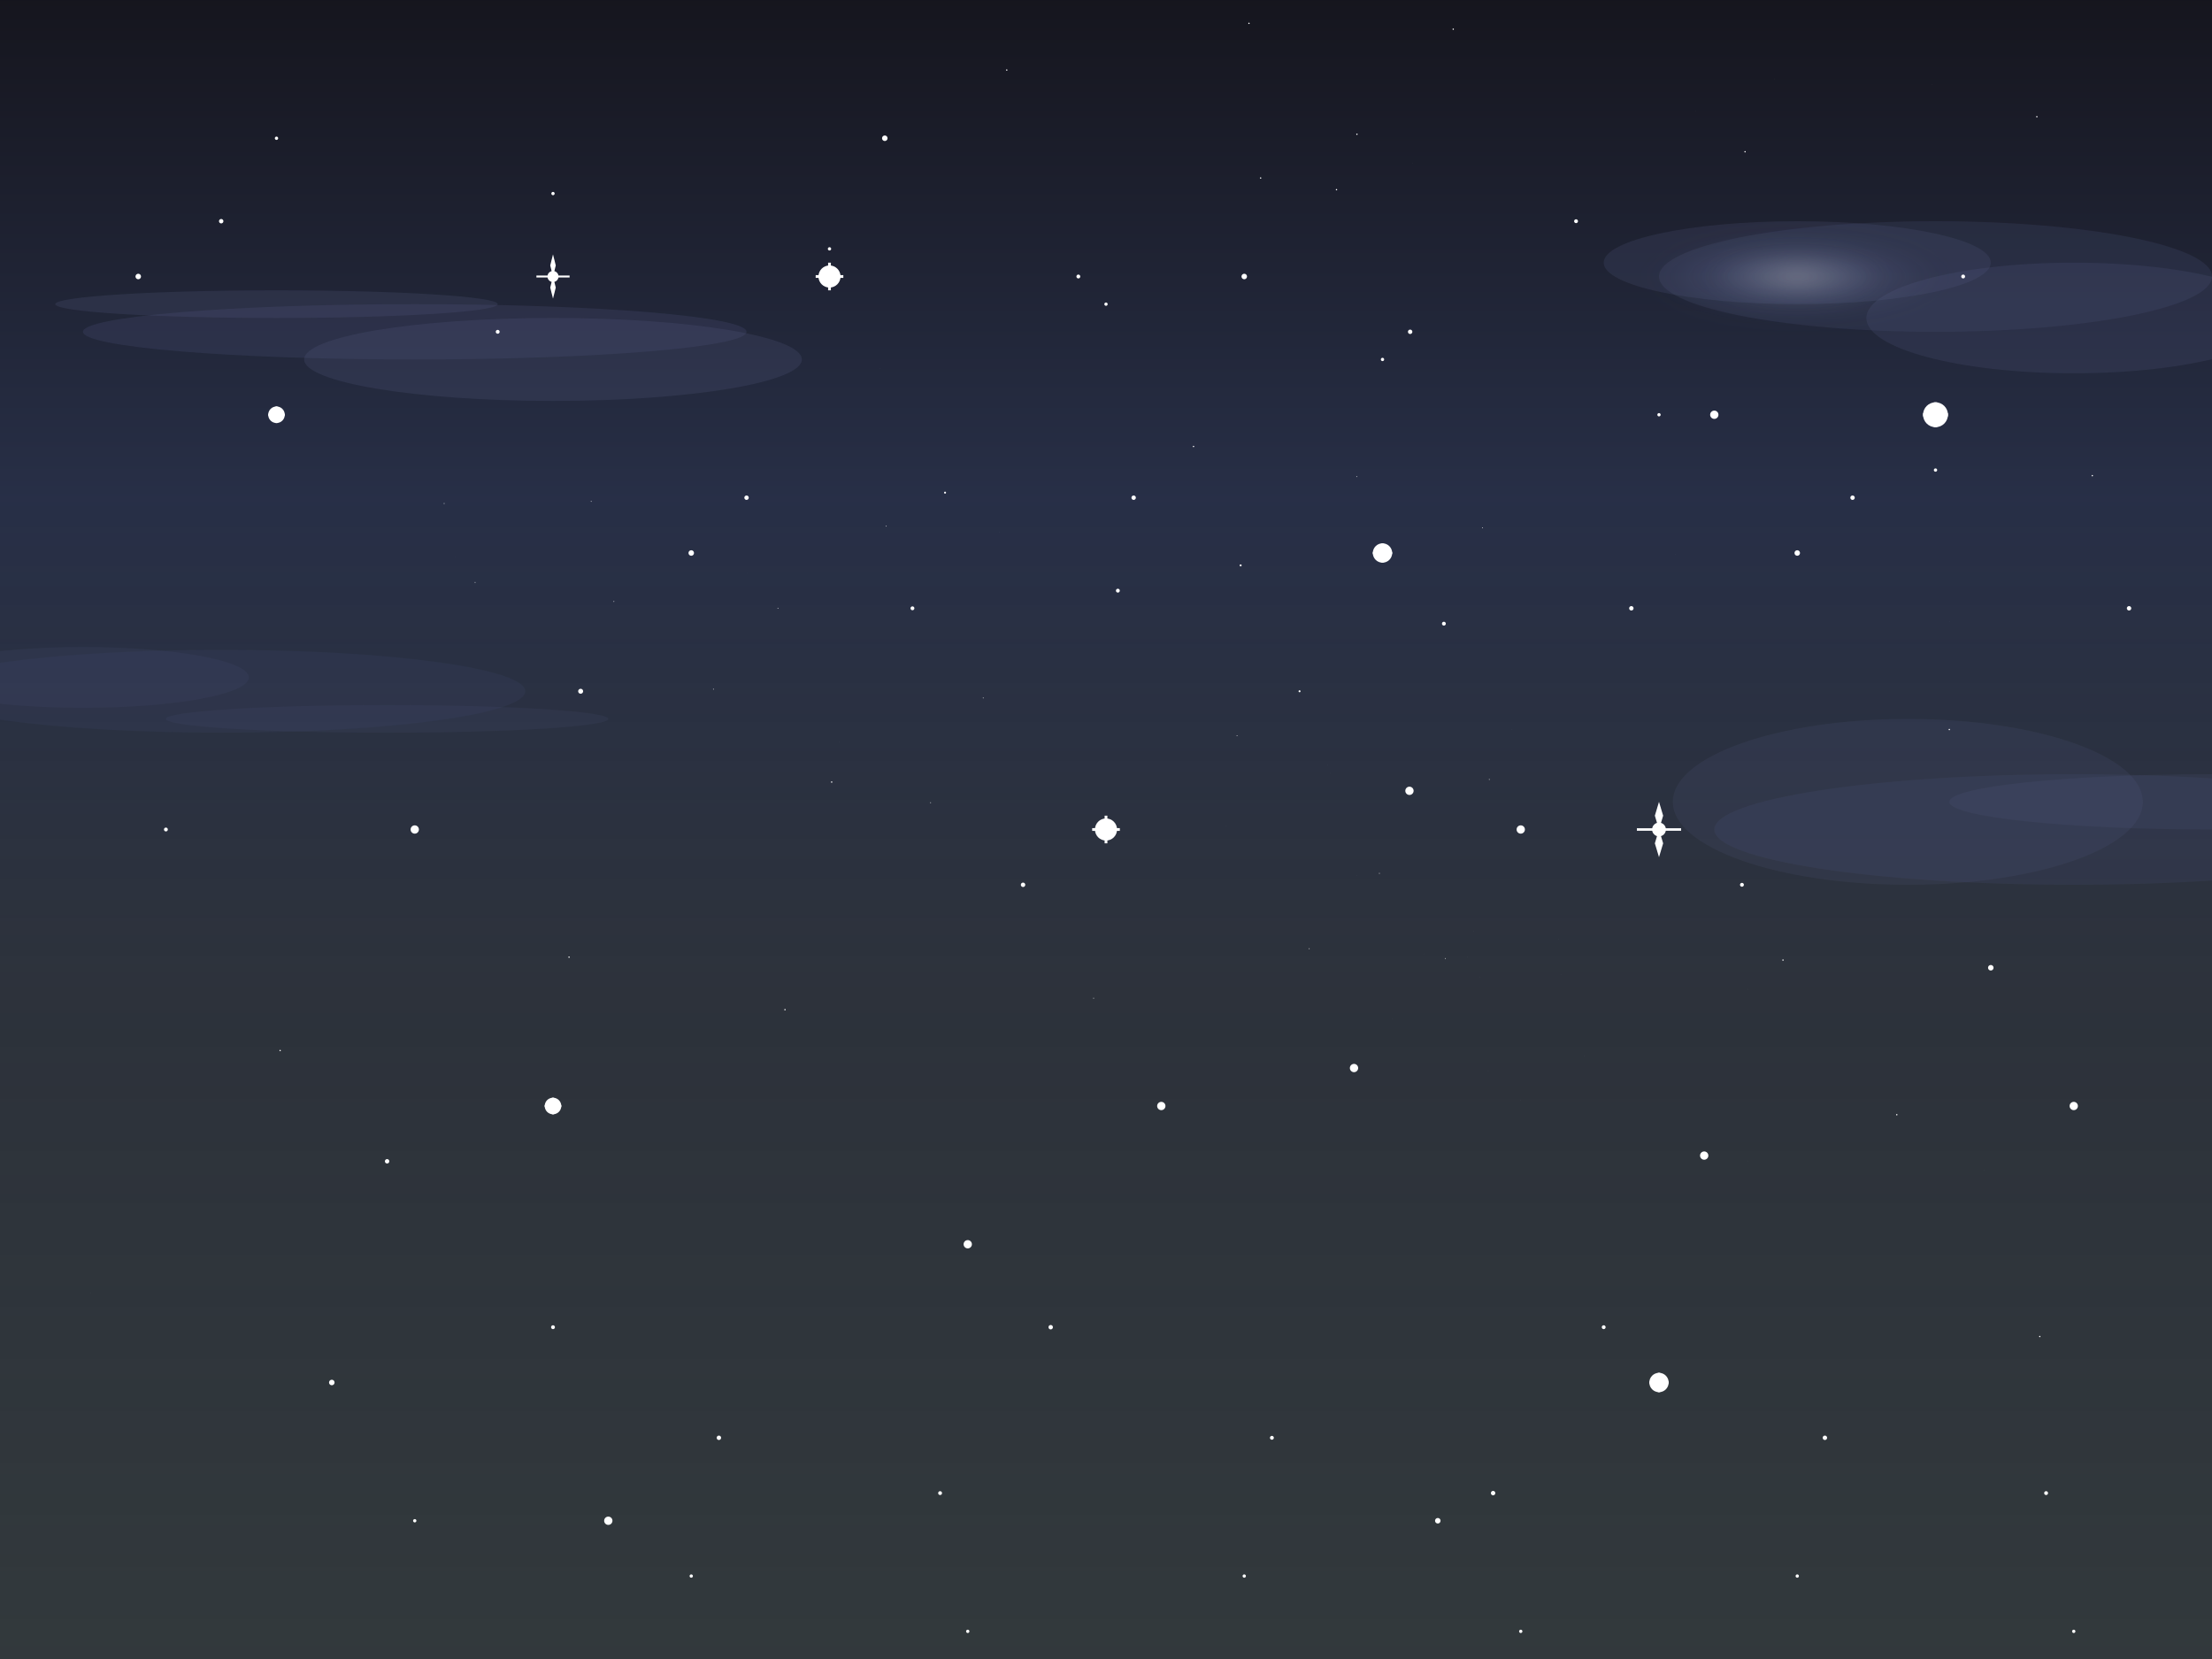
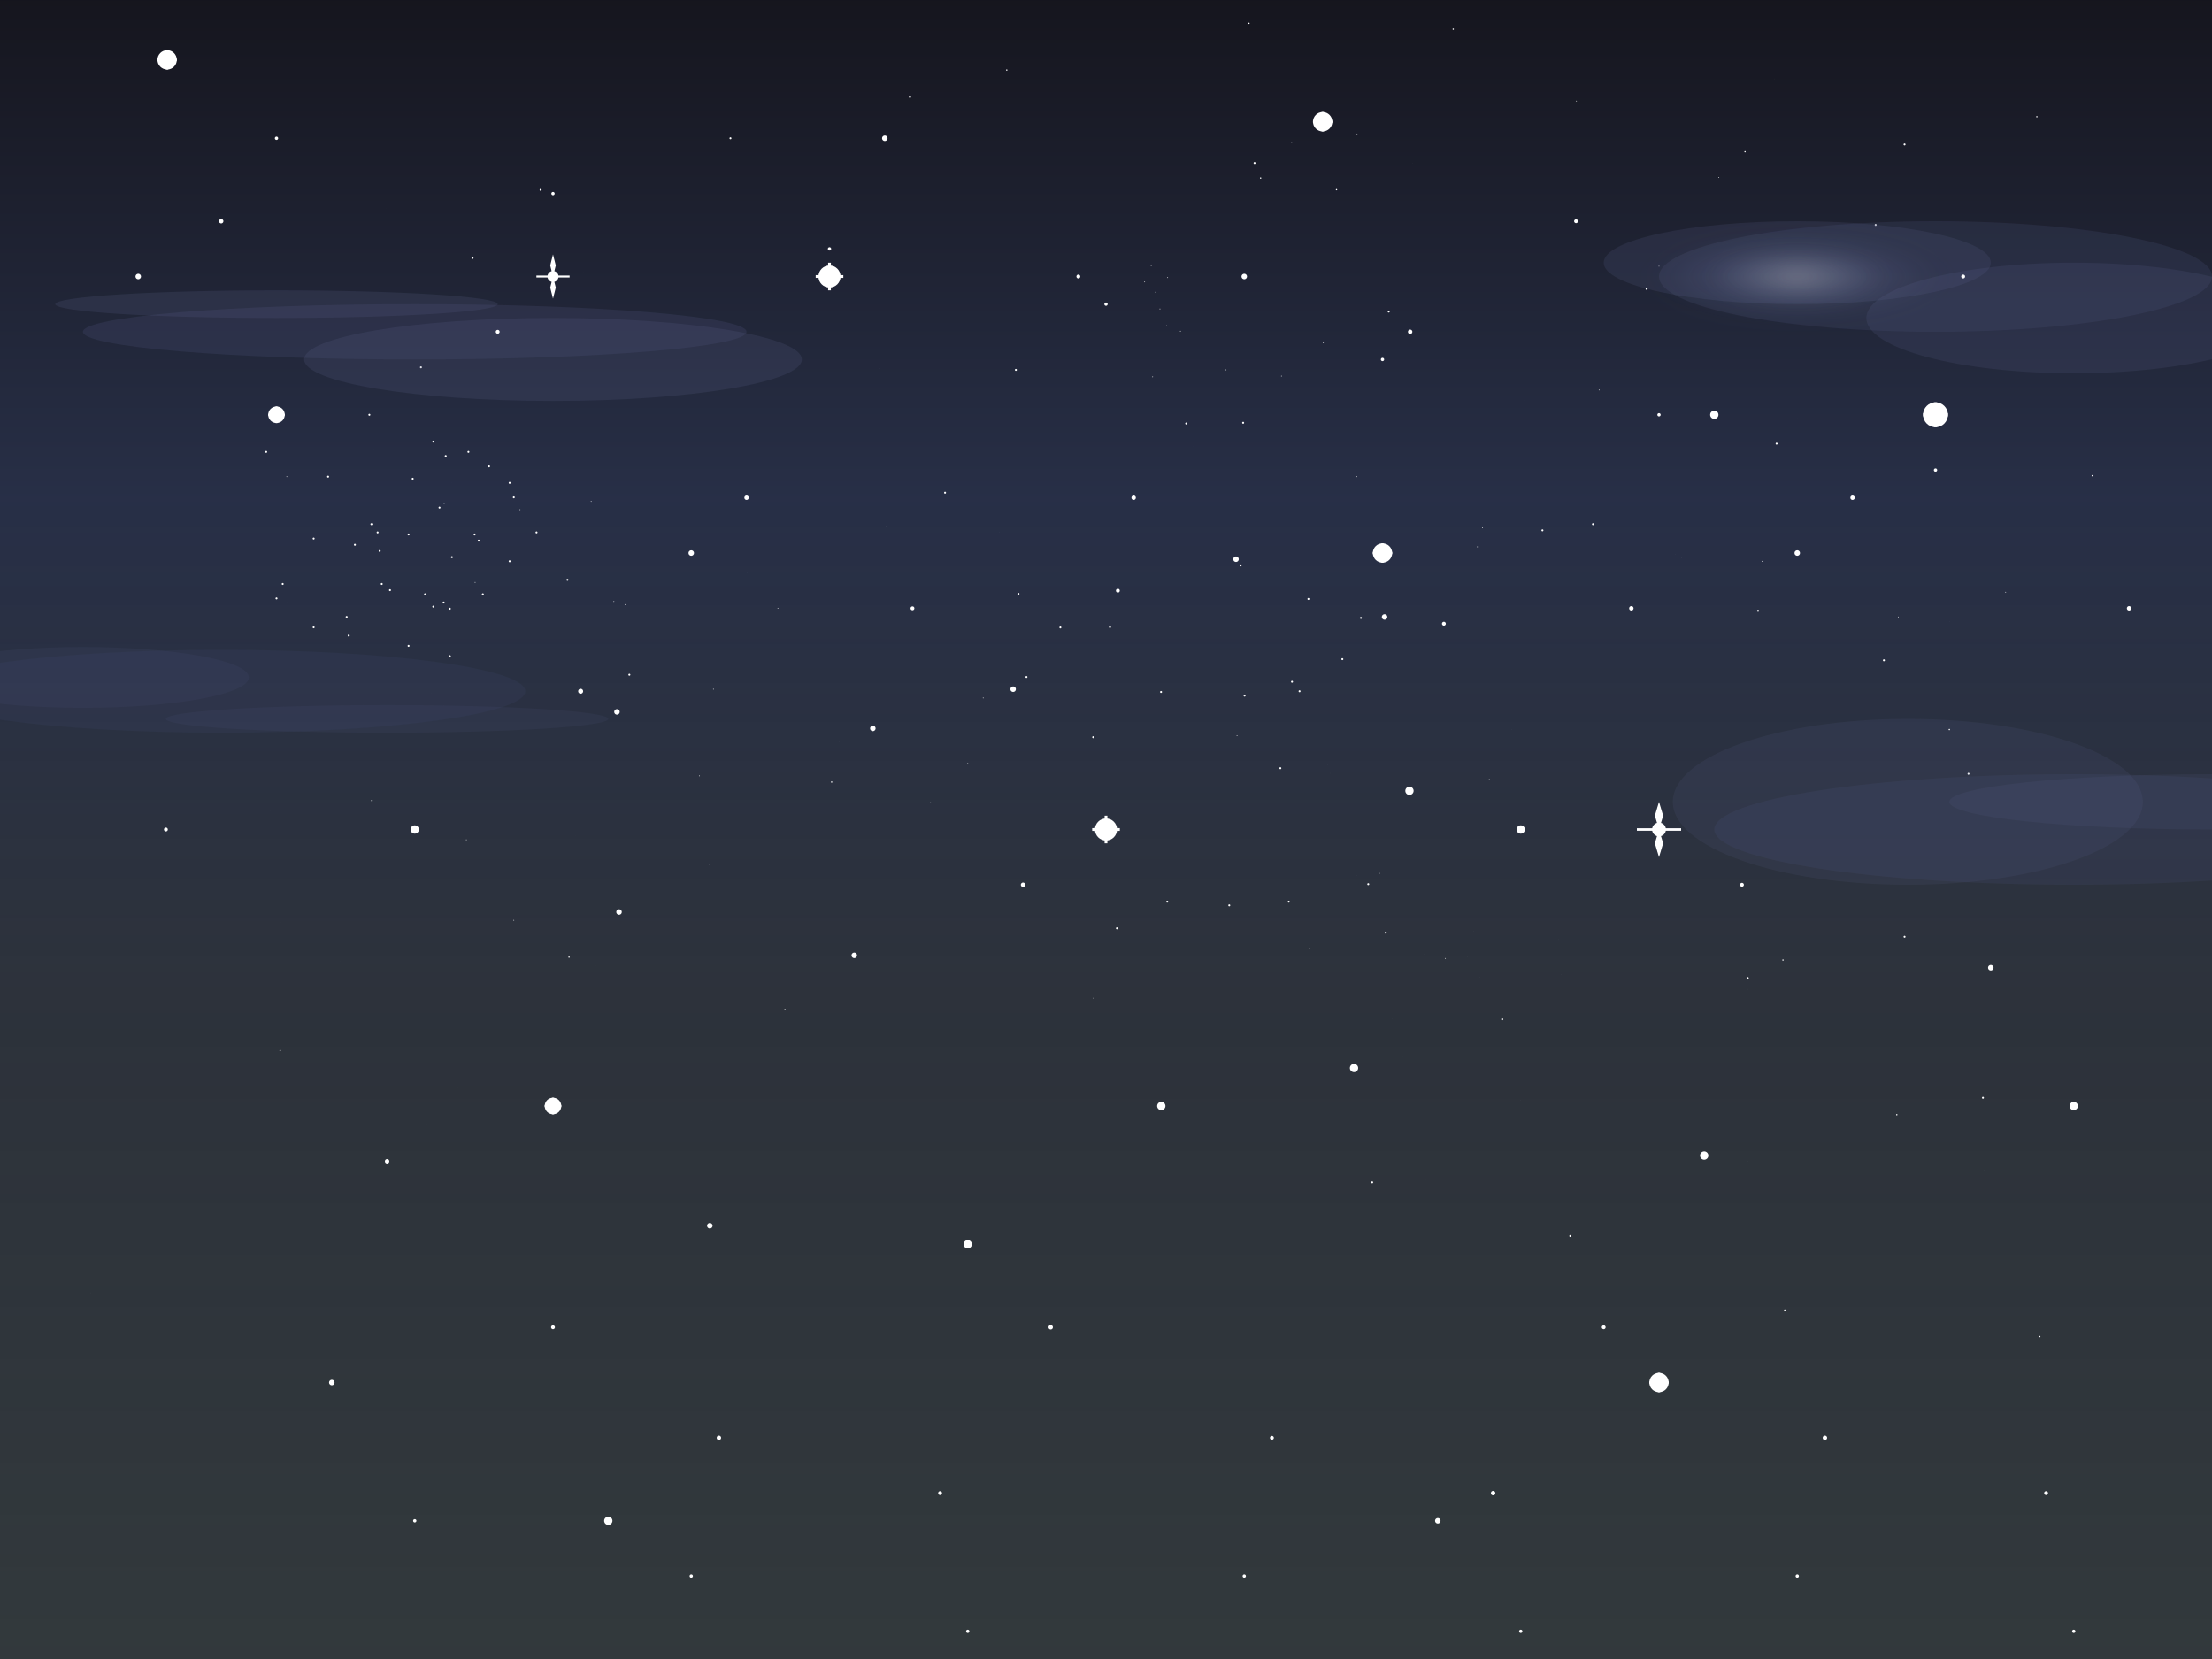
<svg xmlns="http://www.w3.org/2000/svg" width="800" height="600" viewBox="0 0 800 600" version="1.1" id="svg4318">
  <defs id="defs4061">
    <linearGradient id="eveningSkyGradient" x1="0%" y1="0%" x2="0%" y2="100%">
      <stop offset="0%" style="stop-color:#0a0a13;stop-opacity:0.95" id="stop4052" />
      <stop offset="30%" style="stop-color:#1d253e;stop-opacity:0.95" id="stop4054" />
      <stop offset="60%" style="stop-color:#171d27;stop-opacity:0.9" id="stop4056" />
      <stop offset="100%" style="stop-color:#10181c;stop-opacity:0.85" id="stop4058" />
    </linearGradient>
  </defs>
  <rect width="800" height="600" fill="url(#eveningSkyGradient)" id="rect4063" />
  <circle cx="538.619" cy="281.903" r="0.147" fill="#ffffff" id="circle4205-9-7" style="stroke-width:0.21" />
  <circle cx="473.507" cy="343.097" r="0.147" fill="#ffffff" id="circle4205-9-0" style="stroke-width:0.21" />
  <circle cx="395.522" cy="361.007" r="0.147" fill="#ffffff" id="circle4205-9-9" style="stroke-width:0.21" />
  <circle cx="522.761" cy="346.642" r="0.147" fill="#ffffff" id="circle4205-9-3" style="stroke-width:0.21" />
  <circle cx="498.881" cy="315.858" r="0.147" fill="#ffffff" id="circle4205-9-6" style="stroke-width:0.21" />
  <circle cx="447.388" cy="266.045" r="0.147" fill="#ffffff" id="circle4205-9-06" style="stroke-width:0.21" />
  <circle cx="336.567" cy="290.299" r="0.147" fill="#ffffff" id="circle4205-9-26" style="stroke-width:0.21" />
  <circle cx="258.022" cy="249.254" r="0.147" fill="#ffffff" id="circle4205-9-18" style="stroke-width:0.21" />
  <circle cx="160.634" cy="182.09" r="0.147" fill="#ffffff" id="circle4205-9-79" style="stroke-width:0.21" />
  <circle cx="171.828" cy="210.634" r="0.147" fill="#ffffff" id="circle4205-9-20" style="stroke-width:0.21" />
  <circle cx="213.806" cy="181.343" r="0.147" fill="#ffffff" id="circle4205-9-23" style="stroke-width:0.21" />
  <circle cx="222.015" cy="217.537" r="0.147" fill="#ffffff" id="circle4205-9-75" style="stroke-width:0.21" />
  <circle cx="281.343" cy="219.963" r="0.147" fill="#ffffff" id="circle4205-9-92" style="stroke-width:0.21" />
  <circle cx="320.522" cy="190.299" r="0.147" fill="#ffffff" id="circle4205-9-28" style="stroke-width:0.21" />
  <circle cx="303.545" cy="268.284" r="0.031" fill="#ffffff" id="circle4205-9-97" style="stroke-width:0.044" />
  <circle cx="270.336" cy="207.276" r="0.031" fill="#ffffff" id="circle4205-9-97-3" style="stroke-width:0.044" />
  <circle cx="361.381" cy="192.351" r="0.031" fill="#ffffff" id="circle4205-9-97-6" style="stroke-width:0.044" />
  <circle cx="318.284" cy="133.209" r="0.031" fill="#ffffff" id="circle4205-9-97-1" style="stroke-width:0.044" />
  <circle cx="32.717" cy="467.535" r="0.031" fill="#ffffff" id="circle4205-9-97-2" style="stroke-width:0.044" />
  <circle cx="154.086" cy="107.649" r="0.031" fill="#ffffff" id="circle4205-9-97-2-9" style="stroke-width:0.044" />
  <circle cx="164.64" cy="201.578" r="0.031" fill="#ffffff" id="circle4205-9-97-2-3" style="stroke-width:0.044" />
  <circle cx="641.673" cy="28.495" r="0.031" fill="#ffffff" id="circle4205-9-97-2-1" style="stroke-width:0.044" />
  <circle cx="538.245" cy="387.326" r="0.031" fill="#ffffff" id="circle4205-9-97-2-94" style="stroke-width:0.044" />
  <circle cx="632.175" cy="420.043" r="0.031" fill="#ffffff" id="circle4205-9-97-2-7" style="stroke-width:0.044" />
  <circle cx="717.661" cy="423.209" r="0.031" fill="#ffffff" id="circle4205-9-97-2-8" style="stroke-width:0.044" />
  <circle cx="535.079" cy="353.553" r="0.031" fill="#ffffff" id="circle4205-9-97-2-4" style="stroke-width:0.044" />
  <circle cx="480.199" cy="276.51" r="0.031" fill="#ffffff" id="circle4205-9-97-2-5" style="stroke-width:0.044" />
  <circle cx="564.63" cy="352.498" r="0.031" fill="#ffffff" id="circle4205-9-97-2-0" style="stroke-width:0.044" />
  <circle cx="704.996" cy="224.797" r="0.031" fill="#ffffff" id="circle4205-9-97-2-36" style="stroke-width:0.044" />
  <circle cx="698.664" cy="30.606" r="0.031" fill="#ffffff" id="circle4205-9-97-2-10" style="stroke-width:0.044" />
  <circle cx="613.178" cy="40.105" r="0.031" fill="#ffffff" id="circle4205-9-97-2-6" style="stroke-width:0.044" />
  <circle cx="510.805" cy="59.101" r="0.031" fill="#ffffff" id="circle4205-9-97-2-32" style="stroke-width:0.044" />
  <circle cx="605.79" cy="200.523" r="0.031" fill="#ffffff" id="circle4205-9-97-2-06" style="stroke-width:0.044" />
  <circle cx="530.858" cy="346.166" r="0.031" fill="#ffffff" id="circle4205-9-97-2-15" style="stroke-width:0.044" />
  <circle cx="481.255" cy="279.677" r="0.031" fill="#ffffff" id="circle4205-9-97-2-54" style="stroke-width:0.044" />
  <circle cx="546.689" cy="263.846" r="0.031" fill="#ffffff" id="circle4205-9-97-2-76" style="stroke-width:0.044" />
  <circle cx="532.969" cy="336.667" r="0.031" fill="#ffffff" id="circle4205-9-97-2-56" style="stroke-width:0.044" />
  <circle cx="443.261" cy="298.673" r="0.031" fill="#ffffff" id="circle4205-9-97-2-93" style="stroke-width:0.044" />
  <circle cx="515.027" cy="345.11" r="0.031" fill="#ffffff" id="circle4205-9-97-2-74" style="stroke-width:0.044" />
  <circle cx="632.175" cy="357.775" r="0.031" fill="#ffffff" id="circle4205-9-97-2-52" style="stroke-width:0.044" />
  <circle cx="573.073" cy="382.049" r="0.031" fill="#ffffff" id="circle4205-9-97-2-547" style="stroke-width:0.044" />
  <circle cx="490.753" cy="316.615" r="0.031" fill="#ffffff" id="circle4205-9-97-2-44" style="stroke-width:0.044" />
  <circle cx="503.418" cy="368.329" r="0.031" fill="#ffffff" id="circle4205-9-97-2-30" style="stroke-width:0.044" />
  <circle cx="549.855" cy="397.879" r="0.031" fill="#ffffff" id="circle4205-9-97-2-78" style="stroke-width:0.044" />
  <circle cx="563.575" cy="339.833" r="0.031" fill="#ffffff" id="circle4205-9-97-2-68" style="stroke-width:0.044" />
  <circle cx="536.194" cy="190.858" r="0.147" fill="#ffffff" id="circle4205-9-2" style="stroke-width:0.21" />
  <circle cx="355.597" cy="252.425" r="0.147" fill="#ffffff" id="circle4205-9" style="stroke-width:0.21" />
  <circle cx="490.672" cy="172.388" r="0.147" fill="#ffffff" id="circle4205-9-1" style="stroke-width:0.21" />
+   <circle cx="416.876" cy="136.276" r="0.147" fill="#ffffff" id="circle4205-9-1-4" style="stroke-width:0.21" />
+   <circle cx="443.393" cy="133.77" r="0.147" fill="#ffffff" id="circle4205-9-1-8" style="stroke-width:0.21" />
+   <circle cx="463.445" cy="136.013" r="0.147" fill="#ffffff" id="circle4205-9-1-1" style="stroke-width:0.21" />
+   <circle cx="478.616" cy="124.008" r="0.147" fill="#ffffff" id="circle4205-9-1-0" style="stroke-width:0.21" />
+   <circle cx="416.349" cy="96.04" r="0.147" fill="#ffffff" id="circle4205-9-1-3" style="stroke-width:0.21" />
+   <circle cx="413.974" cy="101.976" r="0.147" fill="#ffffff" id="circle4205-9-1-04" style="stroke-width:0.21" />
+   <circle cx="417.932" cy="105.67" r="0.147" fill="#ffffff" id="circle4205-9-1-44" style="stroke-width:0.21" />
+   <circle cx="422.285" cy="100.393" r="0.147" fill="#ffffff" id="circle4205-9-1-47" style="stroke-width:0.21" />
+   <circle cx="419.515" cy="111.739" r="0.147" fill="#ffffff" id="circle4205-9-1-6" style="stroke-width:0.21" />
+   <circle cx="421.889" cy="117.807" r="0.147" fill="#ffffff" id="circle4205-9-1-31" style="stroke-width:0.21" />
+   <circle cx="426.903" cy="119.786" r="0.147" fill="#ffffff" id="circle4205-9-1-7" style="stroke-width:0.21" />
+   <circle cx="252.985" cy="280.597" r="0.147" fill="#ffffff" id="circle4205-9-1-5" style="stroke-width:0.21" />
+   <circle cx="168.657" cy="303.731" r="0.147" fill="#ffffff" id="circle4205-9-1-9" style="stroke-width:0.21" />
+   <circle cx="188.06" cy="184.328" r="0.147" fill="#ffffff" id="circle4205-9-1-62" style="stroke-width:0.21" />
+   <circle cx="256.716" cy="312.687" r="0.147" fill="#ffffff" id="circle4205-9-1-17" style="stroke-width:0.21" />
+   <circle cx="185.821" cy="332.836" r="0.147" fill="#ffffff" id="circle4205-9-1-85" style="stroke-width:0.21" />
+   <circle cx="134.328" cy="289.552" r="0.147" fill="#ffffff" id="circle4205-9-1-74" style="stroke-width:0.21" />
+   <circle cx="103.731" cy="172.388" r="0.147" fill="#ffffff" id="circle4205-9-1-18" style="stroke-width:0.21" />
+   <circle cx="226.119" cy="218.657" r="0.147" fill="#ffffff" id="circle4205-9-1-59" style="stroke-width:0.21" />
+   <circle cx="350" cy="276.119" r="0.147" fill="#ffffff" id="circle4205-9-1-75" style="stroke-width:0.21" />
+   <circle cx="529.104" cy="368.657" r="0.147" fill="#ffffff" id="circle4205-9-1-38" style="stroke-width:0.21" />
+   <circle cx="578.358" cy="141.045" r="0.147" fill="#ffffff" id="circle4205-9-1-83" style="stroke-width:0.21" />
+   <circle cx="637.313" cy="202.985" r="0.147" fill="#ffffff" id="circle4205-9-1-189" style="stroke-width:0.21" />
+   <circle cx="686.567" cy="223.134" r="0.147" fill="#ffffff" id="circle4205-9-1-64" style="stroke-width:0.21" />
+   <circle cx="725.373" cy="214.179" r="0.147" fill="#ffffff" id="circle4205-9-1-33" style="stroke-width:0.21" />
+   <circle cx="650" cy="151.493" r="0.147" fill="#ffffff" id="circle4205-9-1-386" style="stroke-width:0.21" />
+   <circle cx="608.209" cy="201.493" r="0.147" fill="#ffffff" id="circle4205-9-1-048" style="stroke-width:0.21" />
+   <circle cx="534.328" cy="197.761" r="0.147" fill="#ffffff" id="circle4205-9-1-88" style="stroke-width:0.21" />
+   <circle cx="551.493" cy="144.776" r="0.147" fill="#ffffff" id="circle4205-9-1-97" style="stroke-width:0.21" />
+   <circle cx="600" cy="96.269" r="0.147" fill="#ffffff" id="circle4205-9-1-76" style="stroke-width:0.21" />
+   <circle cx="621.642" cy="64.179" r="0.147" fill="#ffffff" id="circle4205-9-1-43" style="stroke-width:0.21" />
+   <circle cx="570.149" cy="36.567" r="0.147" fill="#ffffff" id="circle4205-9-1-03" style="stroke-width:0.21" />
+   <circle cx="467.164" cy="51.493" r="0.147" fill="#ffffff" id="circle4205-9-1-09" style="stroke-width:0.21" />
  <circle cx="341.791" cy="178.172" r="0.358" fill="#ffffff" id="circle4205-2" style="stroke-width:0.512" />
+   <circle cx="717.164" cy="397.015" r="0.358" fill="#ffffff" id="circle4205-2-4" style="stroke-width:0.512" />
+   <circle cx="557.836" cy="191.791" r="0.358" fill="#ffffff" id="circle4205-2-7" style="stroke-width:0.512" />
+   <circle cx="645.522" cy="473.881" r="0.358" fill="#ffffff" id="circle4205-2-75" style="stroke-width:0.512" />
+   <circle cx="567.91" cy="447.015" r="0.358" fill="#ffffff" id="circle4205-2-48" style="stroke-width:0.512" />
+   <circle cx="496.269" cy="427.612" r="0.358" fill="#ffffff" id="circle4205-2-1" style="stroke-width:0.512" />
+   <circle cx="543.284" cy="368.657" r="0.358" fill="#ffffff" id="circle4205-2-2" style="stroke-width:0.512" />
+   <circle cx="632.09" cy="353.731" r="0.358" fill="#ffffff" id="circle4205-2-8" style="stroke-width:0.512" />
+   <circle cx="688.806" cy="338.806" r="0.358" fill="#ffffff" id="circle4205-2-9" style="stroke-width:0.512" />
+   <circle cx="711.94" cy="279.851" r="0.358" fill="#ffffff" id="circle4205-2-3" style="stroke-width:0.512" />
+   <circle cx="681.343" cy="238.806" r="0.358" fill="#ffffff" id="circle4205-2-6" style="stroke-width:0.512" />
+   <circle cx="635.821" cy="220.896" r="0.358" fill="#ffffff" id="circle4205-2-80" style="stroke-width:0.512" />
+   <circle cx="576.119" cy="189.552" r="0.358" fill="#ffffff" id="circle4205-2-21" style="stroke-width:0.512" />
+   <circle cx="595.522" cy="104.478" r="0.358" fill="#ffffff" id="circle4205-2-0" style="stroke-width:0.512" />
+   <circle cx="678.358" cy="81.343" r="0.358" fill="#ffffff" id="circle4205-2-5" style="stroke-width:0.512" />
+   <circle cx="688.806" cy="52.239" r="0.358" fill="#ffffff" id="circle4205-2-11" style="stroke-width:0.512" />
+   <circle cx="642.537" cy="160.448" r="0.358" fill="#ffffff" id="circle4205-2-08" style="stroke-width:0.512" />
+   <circle cx="502.239" cy="112.687" r="0.358" fill="#ffffff" id="circle4205-2-50" style="stroke-width:0.512" />
+   <circle cx="453.731" cy="58.955" r="0.358" fill="#ffffff" id="circle4205-2-64" style="stroke-width:0.512" />
+   <circle cx="329.104" cy="35.075" r="0.358" fill="#ffffff" id="circle4205-2-62" style="stroke-width:0.512" />
+   <circle cx="264.179" cy="50" r="0.358" fill="#ffffff" id="circle4205-2-58" style="stroke-width:0.512" />
+   <circle cx="195.522" cy="68.657" r="0.358" fill="#ffffff" id="circle4205-2-628" style="stroke-width:0.512" />
+   <circle cx="170.896" cy="93.284" r="0.358" fill="#ffffff" id="circle4205-2-47" style="stroke-width:0.512" />
+   <circle cx="118.657" cy="172.388" r="0.358" fill="#ffffff" id="circle4205-2-24" style="stroke-width:0.512" />
+   <circle cx="113.433" cy="194.776" r="0.358" fill="#ffffff" id="circle4205-2-06" style="stroke-width:0.512" />
+   <circle cx="153.731" cy="214.925" r="0.358" fill="#ffffff" id="circle4205-2-29" style="stroke-width:0.512" />
+   <circle cx="162.687" cy="237.313" r="0.358" fill="#ffffff" id="circle4205-2-90" style="stroke-width:0.512" />
+   <circle cx="126.119" cy="229.851" r="0.358" fill="#ffffff" id="circle4205-2-81" style="stroke-width:0.512" />
+   <circle cx="113.433" cy="226.866" r="0.358" fill="#ffffff" id="circle4205-2-31" style="stroke-width:0.512" />
+   <circle cx="141.045" cy="213.433" r="0.358" fill="#ffffff" id="circle4205-2-10" style="stroke-width:0.512" />
+   <circle cx="174.627" cy="214.925" r="0.358" fill="#ffffff" id="circle4205-2-34" style="stroke-width:0.512" />
+   <circle cx="184.328" cy="202.985" r="0.358" fill="#ffffff" id="circle4205-2-03" style="stroke-width:0.512" />
+   <circle cx="194.03" cy="192.537" r="0.358" fill="#ffffff" id="circle4205-2-91" style="stroke-width:0.512" />
+   <circle cx="137.313" cy="199.254" r="0.358" fill="#ffffff" id="circle4205-2-96" style="stroke-width:0.512" />
+   <circle cx="138.06" cy="211.194" r="0.358" fill="#ffffff" id="circle4205-2-93" style="stroke-width:0.512" />
+   <circle cx="125.373" cy="223.134" r="0.358" fill="#ffffff" id="circle4205-2-38" style="stroke-width:0.512" />
+   <circle cx="102.239" cy="211.194" r="0.358" fill="#ffffff" id="circle4205-2-05" style="stroke-width:0.512" />
+   <circle cx="134.328" cy="189.552" r="0.358" fill="#ffffff" id="circle4205-2-66" style="stroke-width:0.512" />
+   <circle cx="147.761" cy="193.284" r="0.358" fill="#ffffff" id="circle4205-2-40" style="stroke-width:0.512" />
+   <circle cx="163.433" cy="201.493" r="0.358" fill="#ffffff" id="circle4205-2-04" style="stroke-width:0.512" />
+   <circle cx="173.134" cy="195.522" r="0.358" fill="#ffffff" id="circle4205-2-626" style="stroke-width:0.512" />
+   <circle cx="185.821" cy="179.851" r="0.358" fill="#ffffff" id="circle4205-2-756" style="stroke-width:0.512" />
+   <circle cx="176.866" cy="168.657" r="0.358" fill="#ffffff" id="circle4205-2-98" style="stroke-width:0.512" />
+   <circle cx="169.403" cy="163.433" r="0.358" fill="#ffffff" id="circle4205-2-72" style="stroke-width:0.512" />
+   <circle cx="160.448" cy="217.91" r="0.358" fill="#ffffff" id="circle4205-2-82" style="stroke-width:0.512" />
+   <circle cx="147.761" cy="233.582" r="0.358" fill="#ffffff" id="circle4205-2-99" style="stroke-width:0.512" />
+   <circle cx="156.716" cy="159.701" r="0.358" fill="#ffffff" id="circle4205-2-60" style="stroke-width:0.512" />
+   <circle cx="161.194" cy="164.925" r="0.358" fill="#ffffff" id="circle4205-2-27" style="stroke-width:0.512" />
+   <circle cx="162.687" cy="220.149" r="0.358" fill="#ffffff" id="circle4205-2-61" style="stroke-width:0.512" />
+   <circle cx="96.269" cy="163.433" r="0.358" fill="#ffffff" id="circle4205-2-32" style="stroke-width:0.512" />
+   <circle cx="149.254" cy="173.134" r="0.358" fill="#ffffff" id="circle4205-2-15" style="stroke-width:0.512" />
+   <circle cx="133.582" cy="150" r="0.358" fill="#ffffff" id="circle4205-2-991" style="stroke-width:0.512" />
+   <circle cx="152.239" cy="132.836" r="0.358" fill="#ffffff" id="circle4205-2-49" style="stroke-width:0.512" />
+   <circle cx="184.328" cy="174.627" r="0.358" fill="#ffffff" id="circle4205-2-107" style="stroke-width:0.512" />
+   <circle cx="136.567" cy="192.537" r="0.358" fill="#ffffff" id="circle4205-2-587" style="stroke-width:0.512" />
+   <circle cx="128.358" cy="197.015" r="0.358" fill="#ffffff" id="circle4205-2-048" style="stroke-width:0.512" />
+   <circle cx="100" cy="216.418" r="0.358" fill="#ffffff" id="circle4205-2-042" style="stroke-width:0.512" />
+   <circle cx="227.612" cy="244.03" r="0.358" fill="#ffffff" id="circle4205-2-961" style="stroke-width:0.512" />
+   <circle cx="158.955" cy="183.582" r="0.358" fill="#ffffff" id="circle4205-2-0422" style="stroke-width:0.512" />
+   <circle cx="205.224" cy="209.701" r="0.358" fill="#ffffff" id="circle4205-2-20" style="stroke-width:0.512" />
+   <circle cx="171.642" cy="193.284" r="0.358" fill="#ffffff" id="circle4205-2-55" style="stroke-width:0.512" />
+   <circle cx="156.716" cy="219.403" r="0.358" fill="#ffffff" id="circle4205-2-290" style="stroke-width:0.512" />
  <circle cx="448.694" cy="204.478" r="0.358" fill="#ffffff" id="circle4205-6" style="stroke-width:0.512" />
+   <circle cx="401.441" cy="226.775" r="0.358" fill="#ffffff" id="circle4205-6-5" style="stroke-width:0.512" />
+   <circle cx="467.271" cy="246.564" r="0.358" fill="#ffffff" id="circle4205-6-9" style="stroke-width:0.512" />
+   <circle cx="463.049" cy="277.83" r="0.358" fill="#ffffff" id="circle4205-6-7" style="stroke-width:0.512" />
+   <circle cx="395.373" cy="266.616" r="0.358" fill="#ffffff" id="circle4205-6-76" style="stroke-width:0.512" />
+   <circle cx="371.231" cy="244.849" r="0.358" fill="#ffffff" id="circle4205-6-73" style="stroke-width:0.512" />
+   <circle cx="368.329" cy="214.77" r="0.358" fill="#ffffff" id="circle4205-6-6" style="stroke-width:0.512" />
+   <circle cx="383.5" cy="226.907" r="0.358" fill="#ffffff" id="circle4205-6-56" style="stroke-width:0.512" />
+   <circle cx="419.911" cy="250.258" r="0.358" fill="#ffffff" id="circle4205-6-3" style="stroke-width:0.512" />
+   <circle cx="450.121" cy="251.577" r="0.358" fill="#ffffff" id="circle4205-6-94" style="stroke-width:0.512" />
+   <circle cx="485.476" cy="238.385" r="0.358" fill="#ffffff" id="circle4205-6-8" style="stroke-width:0.512" />
+   <circle cx="492.204" cy="223.477" r="0.358" fill="#ffffff" id="circle4205-6-1" style="stroke-width:0.512" />
+   <circle cx="473.207" cy="216.617" r="0.358" fill="#ffffff" id="circle4205-6-2" style="stroke-width:0.512" />
+   <circle cx="422.153" cy="326.113" r="0.358" fill="#ffffff" id="circle4205-6-93" style="stroke-width:0.512" />
+   <circle cx="466.084" cy="326.113" r="0.358" fill="#ffffff" id="circle4205-6-90" style="stroke-width:0.512" />
+   <circle cx="494.843" cy="319.781" r="0.358" fill="#ffffff" id="circle4205-6-88" style="stroke-width:0.512" />
+   <circle cx="501.175" cy="337.327" r="0.358" fill="#ffffff" id="circle4205-6-50" style="stroke-width:0.512" />
+   <circle cx="444.58" cy="327.433" r="0.358" fill="#ffffff" id="circle4205-6-96" style="stroke-width:0.512" />
+   <circle cx="403.948" cy="335.744" r="0.358" fill="#ffffff" id="circle4205-6-38" style="stroke-width:0.512" />
+   <circle cx="367.405" cy="133.77" r="0.358" fill="#ffffff" id="circle4205-6-561" style="stroke-width:0.512" />
+   <circle cx="429.013" cy="153.162" r="0.358" fill="#ffffff" id="circle4205-6-15" style="stroke-width:0.512" />
+   <circle cx="449.593" cy="152.899" r="0.358" fill="#ffffff" id="circle4205-6-98" style="stroke-width:0.512" />
  <circle cx="404.291" cy="213.619" r="0.7" fill="#ffffff" id="circle4205-3" />
  <circle cx="522.201" cy="225.56" r="0.7" fill="#ffffff" id="circle4205-5" />
  <ellipse cx="150" cy="120" rx="120" ry="10" fill="#4a5078" opacity="0.25" id="ellipse4065" />
  <ellipse cx="100" cy="110" rx="80" ry="5" fill="#5a6088" opacity="0.2" id="ellipse4067" />
  <ellipse cx="200" cy="130" rx="90" ry="15" fill="#5a6088" opacity="0.2" id="ellipse4069" />
  <ellipse cx="700" cy="100" rx="100" ry="20" fill="#4a5078" opacity="0.22" id="ellipse4071" />
  <ellipse cx="650" cy="95" rx="70" ry="15" fill="#5a6088" opacity="0.18" id="ellipse4073" />
  <ellipse cx="750" cy="115" rx="75" ry="20" fill="#5a6088" opacity="0.18" id="ellipse4075" />
  <ellipse cx="80" cy="250" rx="110" ry="15" fill="#3a4568" opacity="0.2" id="ellipse4077" />
  <ellipse cx="30" cy="245" rx="60" ry="11" fill="#4a5078" opacity="0.15" id="ellipse4079" />
  <ellipse cx="140" cy="260" rx="80" ry="5" fill="#4a5078" opacity="0.15" id="ellipse4081" />
  <ellipse cx="750" cy="300" rx="130" ry="20" fill="#4a5078" opacity="0.18" id="ellipse4083" />
  <ellipse cx="690" cy="290" rx="85" ry="30" fill="#5a6088" opacity="0.14" id="ellipse4085" />
  <ellipse cx="800" cy="290" rx="95" ry="10" fill="#5a6088" opacity="0.14" id="ellipse4087" />
  <g id="g4097">
    <circle cx="100" cy="150" r="3" fill="white" id="circle4089" />
    <g stroke="white" stroke-width="0.7" id="g4095">
      <line x1="97" y1="150" x2="103" y2="150" id="line4091" />
      <line x1="100" y1="147" x2="100" y2="153" id="line4093" />
    </g>
  </g>
  <g id="g4107">
    <circle cx="300" cy="100" r="4" fill="white" id="circle4099" />
    <g stroke="white" stroke-width="1" id="g4105">
      <line x1="295" y1="100" x2="305" y2="100" id="line4101" />
      <line x1="300" y1="95" x2="300" y2="105" id="line4103" />
    </g>
  </g>
  <g id="g4117">
    <circle cx="500" cy="200" r="3.5" fill="white" id="circle4109" />
    <g stroke="white" stroke-width="0.8" id="g4115">
      <line x1="496.5" y1="200" x2="503.5" y2="200" id="line4111" />
      <line x1="500" y1="196.5" x2="500" y2="203.5" id="line4113" />
    </g>
  </g>
  <g id="g4127">
    <circle cx="700" cy="150" r="4.5" fill="white" id="circle4119" />
    <g stroke="white" stroke-width="1.2" id="g4125">
      <line x1="695.5" y1="150" x2="704.5" y2="150" id="line4121" />
      <line x1="700" y1="145.5" x2="700" y2="154.5" id="line4123" />
    </g>
  </g>
  <g id="g4137">
    <circle cx="200" cy="400" r="3" fill="white" id="circle4129" />
    <g stroke="white" stroke-width="0.7" id="g4135">
      <line x1="197" y1="400" x2="203" y2="400" id="line4131" />
      <line x1="200" y1="397" x2="200" y2="403" id="line4133" />
    </g>
  </g>
  <g id="g4147">
    <circle cx="600" cy="500" r="3.5" fill="white" id="circle4139" />
    <g stroke="white" stroke-width="0.8" id="g4145">
      <line x1="596.5" y1="500" x2="603.5" y2="500" id="line4141" />
      <line x1="600" y1="496.5" x2="600" y2="503.5" id="line4143" />
    </g>
  </g>
+   <g id="g4147-6" transform="translate(-539.5522,-478.3582)">
+     <circle cx="600" cy="500" r="3.5" fill="#ffffff" id="circle4139-7" />
+     <g stroke="#ffffff" stroke-width="0.8" id="g4145-6">
+       <line x1="596.5" y1="500" x2="603.5" y2="500" id="line4141-0" />
+       <line x1="600" y1="496.5" x2="600" y2="503.5" id="line4143-9" />
+     </g>
+   </g>
+   <g id="g4147-7" transform="translate(-121.6418,-455.9701)">
+     <circle cx="600" cy="500" r="3.5" fill="#ffffff" id="circle4139-5" />
+     <g stroke="#ffffff" stroke-width="0.8" id="g4145-9">
+       <line x1="596.5" y1="500" x2="603.5" y2="500" id="line4141-7" />
+       <line x1="600" y1="496.5" x2="600" y2="503.5" id="line4143-8" />
+     </g>
+   </g>
  <g id="g4157">
    <circle cx="400" cy="300" r="4" fill="white" id="circle4149" />
    <g stroke="white" stroke-width="1" id="g4155">
      <line x1="395" y1="300" x2="405" y2="300" id="line4151" />
      <line x1="400" y1="295" x2="400" y2="305" id="line4153" />
    </g>
  </g>
  <circle cx="50" cy="100" r="1" fill="white" id="circle4159" />
  <circle cx="150" cy="300" r="1.5" fill="white" id="circle4161" />
  <circle cx="250" cy="200" r="1" fill="white" id="circle4163" />
+   <circle cx="223.134" cy="257.463" r="1" fill="#ffffff" id="circle4163-2" />
+   <circle cx="315.672" cy="263.433" r="1" fill="#ffffff" id="circle4163-5" />
+   <circle cx="223.881" cy="329.851" r="1" fill="#ffffff" id="circle4163-4" />
+   <circle cx="308.955" cy="345.522" r="1" fill="#ffffff" id="circle4163-0" />
+   <circle cx="366.418" cy="249.254" r="1" fill="#ffffff" id="circle4163-59" />
+   <circle cx="447.015" cy="202.239" r="1" fill="#ffffff" id="circle4163-46" />
+   <circle cx="500.746" cy="223.134" r="1" fill="#ffffff" id="circle4163-9" />
+   <circle cx="256.716" cy="443.284" r="1" fill="#ffffff" id="circle4163-22" />
  <circle cx="350" cy="450" r="1.5" fill="white" id="circle4165" />
  <circle cx="450" cy="100" r="1" fill="white" id="circle4167" />
  <circle cx="550" cy="300" r="1.5" fill="white" id="circle4169" />
  <circle cx="489.698" cy="386.27" r="1.5" fill="#ffffff" id="circle4169-8" />
  <circle cx="509.75" cy="286.009" r="1.5" fill="#ffffff" id="circle4169-4" />
  <circle cx="616.344" cy="417.932" r="1.5" fill="#ffffff" id="circle4169-3" />
  <circle cx="644.839" cy="347.221" r="0.252" fill="#ffffff" id="circle4169-1" style="stroke-width:0.168" />
  <circle cx="300.784" cy="282.843" r="0.252" fill="#ffffff" id="circle4169-1-4" style="stroke-width:0.168" />
  <circle cx="490.753" cy="48.548" r="0.252" fill="#ffffff" id="circle4169-1-9" style="stroke-width:0.168" />
  <circle cx="525.581" cy="10.554" r="0.252" fill="#ffffff" id="circle4169-1-2" style="stroke-width:0.168" />
  <circle cx="451.704" cy="8.443" r="0.252" fill="#ffffff" id="circle4169-1-0" style="stroke-width:0.168" />
  <circle cx="455.926" cy="64.378" r="0.252" fill="#ffffff" id="circle4169-1-6" style="stroke-width:0.168" />
  <circle cx="364.107" cy="25.329" r="0.252" fill="#ffffff" id="circle4169-1-8" style="stroke-width:0.168" />
-   <circle cx="431.652" cy="161.474" r="0.252" fill="#ffffff" id="circle4169-1-92" style="stroke-width:0.168" />
+   <circle cx="431.652" cy="161.474" r="0.014" fill="#ffffff" id="circle4169-1-92" style="stroke-width:0.009" />
+   <circle cx="176.119" cy="214.925" r="0.014" fill="#ffffff" id="circle4169-1-92-2" style="stroke-width:0.009" />
+   <circle cx="158.955" cy="220.896" r="0.014" fill="#ffffff" id="circle4169-1-92-8" style="stroke-width:0.009" />
+   <circle cx="134.328" cy="201.493" r="0.014" fill="#ffffff" id="circle4169-1-92-3" style="stroke-width:0.009" />
+   <circle cx="156.716" cy="185.075" r="0.014" fill="#ffffff" id="circle4169-1-92-80" style="stroke-width:0.009" />
+   <circle cx="179.104" cy="183.582" r="0.014" fill="#ffffff" id="circle4169-1-92-4" style="stroke-width:0.009" />
+   <circle cx="163.433" cy="174.627" r="0.014" fill="#ffffff" id="circle4169-1-92-0" style="stroke-width:0.009" />
+   <circle cx="129.851" cy="179.104" r="0.014" fill="#ffffff" id="circle4169-1-92-9" style="stroke-width:0.009" />
+   <circle cx="155.97" cy="250.746" r="0.014" fill="#ffffff" id="circle4169-1-92-1" style="stroke-width:0.009" />
+   <circle cx="103.731" cy="217.91" r="0.014" fill="#ffffff" id="circle4169-1-92-96" style="stroke-width:0.009" />
+   <circle cx="135.075" cy="162.687" r="0.014" fill="#ffffff" id="circle4169-1-92-25" style="stroke-width:0.009" />
+   <circle cx="167.91" cy="120.896" r="0.014" fill="#ffffff" id="circle4169-1-92-44" style="stroke-width:0.009" />
+   <circle cx="139.552" cy="75.373" r="0.014" fill="#ffffff" id="circle4169-1-92-99" style="stroke-width:0.009" />
+   <circle cx="123.881" cy="41.045" r="0.014" fill="#ffffff" id="circle4169-1-92-36" style="stroke-width:0.009" />
+   <circle cx="155.224" cy="44.776" r="0.014" fill="#ffffff" id="circle4169-1-92-05" style="stroke-width:0.009" />
+   <circle cx="211.194" cy="98.507" r="0.014" fill="#ffffff" id="circle4169-1-92-02" style="stroke-width:0.009" />
+   <circle cx="200" cy="188.806" r="0.014" fill="#ffffff" id="circle4169-1-92-94" style="stroke-width:0.009" />
+   <circle cx="160.448" cy="255.224" r="0.014" fill="#ffffff" id="circle4169-1-92-35" style="stroke-width:0.009" />
+   <circle cx="149.254" cy="305.224" r="0.014" fill="#ffffff" id="circle4169-1-92-17" style="stroke-width:0.009" />
+   <circle cx="123.134" cy="347.761" r="0.014" fill="#ffffff" id="circle4169-1-92-43" style="stroke-width:0.009" />
+   <circle cx="101.493" cy="333.582" r="0.014" fill="#ffffff" id="circle4169-1-92-14" style="stroke-width:0.009" />
+   <circle cx="97.761" cy="293.284" r="0.014" fill="#ffffff" id="circle4169-1-92-6" style="stroke-width:0.009" />
+   <circle cx="179.104" cy="288.806" r="0.014" fill="#ffffff" id="circle4169-1-92-942" style="stroke-width:0.009" />
+   <circle cx="208.209" cy="302.239" r="0.014" fill="#ffffff" id="circle4169-1-92-26" style="stroke-width:0.009" />
+   <circle cx="215.672" cy="349.254" r="0.014" fill="#ffffff" id="circle4169-1-92-41" style="stroke-width:0.009" />
+   <circle cx="165.672" cy="393.284" r="0.014" fill="#ffffff" id="circle4169-1-92-28" style="stroke-width:0.009" />
+   <circle cx="154.478" cy="406.716" r="0.014" fill="#ffffff" id="circle4169-1-92-89" style="stroke-width:0.009" />
+   <circle cx="257.463" cy="405.224" r="0.014" fill="#ffffff" id="circle4169-1-92-288" style="stroke-width:0.009" />
+   <circle cx="420.149" cy="400.746" r="0.014" fill="#ffffff" id="circle4169-1-92-86" style="stroke-width:0.009" />
+   <circle cx="515.672" cy="426.866" r="0.014" fill="#ffffff" id="circle4169-1-92-83" style="stroke-width:0.009" />
+   <circle cx="507.463" cy="382.09" r="0.014" fill="#ffffff" id="circle4169-1-92-833" style="stroke-width:0.009" />
+   <circle cx="467.91" cy="381.343" r="0.002" fill="#ffffff" id="circle4169-1-92-38" style="stroke-width:0.002" />
+   <circle cx="146.269" cy="358.955" r="0.002" fill="#ffffff" id="circle4169-1-92-38-0" style="stroke-width:0.002" />
+   <circle cx="198.507" cy="323.134" r="0.002" fill="#ffffff" id="circle4169-1-92-38-4" style="stroke-width:0.002" />
+   <circle cx="200" cy="319.403" r="0.002" fill="#ffffff" id="circle4169-1-92-38-7" style="stroke-width:0.002" />
+   <circle cx="211.194" cy="237.313" r="0.002" fill="#ffffff" id="circle4169-1-92-38-6" style="stroke-width:0.002" />
+   <circle cx="246.269" cy="215.672" r="0.002" fill="#ffffff" id="circle4169-1-92-38-8" style="stroke-width:0.002" />
+   <circle cx="282.836" cy="251.493" r="0.002" fill="#ffffff" id="circle4169-1-92-38-9" style="stroke-width:0.002" />
+   <circle cx="248.507" cy="328.358" r="0.002" fill="#ffffff" id="circle4169-1-92-38-06" style="stroke-width:0.002" />
+   <circle cx="166.418" cy="346.269" r="0.002" fill="#ffffff" id="circle4169-1-92-38-87" style="stroke-width:0.002" />
+   <circle cx="311.194" cy="326.866" r="0.002" fill="#ffffff" id="circle4169-1-92-38-90" style="stroke-width:0.002" />
+   <circle cx="482.836" cy="365.672" r="0.002" fill="#ffffff" id="circle4169-1-92-38-3" style="stroke-width:0.002" />
+   <circle cx="588.806" cy="417.91" r="0.002" fill="#ffffff" id="circle4169-1-92-38-33" style="stroke-width:0.002" />
+   <circle cx="669.403" cy="444.03" r="0.002" fill="#ffffff" id="circle4169-1-92-38-73" style="stroke-width:0.002" />
+   <circle cx="719.403" cy="373.881" r="0.002" fill="#ffffff" id="circle4169-1-92-38-2" style="stroke-width:0.002" />
+   <circle cx="685.821" cy="316.418" r="0.002" fill="#ffffff" id="circle4169-1-92-38-65" style="stroke-width:0.002" />
+   <circle cx="602.239" cy="260.448" r="0.002" fill="#ffffff" id="circle4169-1-92-38-26" style="stroke-width:0.002" />
+   <circle cx="640.299" cy="201.493" r="0.002" fill="#ffffff" id="circle4169-1-92-38-5" style="stroke-width:0.002" />
+   <circle cx="651.493" cy="147.015" r="0.002" fill="#ffffff" id="circle4169-1-92-38-879" style="stroke-width:0.002" />
+   <circle cx="615.672" cy="118.657" r="0.002" fill="#ffffff" id="circle4169-1-92-38-60" style="stroke-width:0.002" />
+   <circle cx="464.925" cy="110.448" r="0.002" fill="#ffffff" id="circle4169-1-92-38-41" style="stroke-width:0.002" />
+   <circle cx="356.716" cy="73.134" r="0.002" fill="#ffffff" id="circle4169-1-92-38-04" style="stroke-width:0.002" />
+   <circle cx="317.91" cy="42.537" r="0.002" fill="#ffffff" id="circle4169-1-92-38-870" style="stroke-width:0.002" />
+   <circle cx="252.239" cy="25.373" r="0.002" fill="#ffffff" id="circle4169-1-92-38-86" style="stroke-width:0.002" />
+   <circle cx="153.731" cy="29.851" r="0.002" fill="#ffffff" id="circle4169-1-92-38-24" style="stroke-width:0.002" />
+   <circle cx="118.657" cy="60.448" r="0.002" fill="#ffffff" id="circle4169-1-92-38-79" style="stroke-width:0.002" />
+   <circle cx="207.463" cy="129.851" r="0.002" fill="#ffffff" id="circle4169-1-92-38-39" style="stroke-width:0.002" />
+   <circle cx="208.209" cy="167.164" r="0.002" fill="#ffffff" id="circle4169-1-92-38-28" style="stroke-width:0.002" />
+   <circle cx="174.627" cy="206.716" r="0.002" fill="#ffffff" id="circle4169-1-92-38-30" style="stroke-width:0.002" />
+   <circle cx="139.552" cy="241.045" r="0.002" fill="#ffffff" id="circle4169-1-92-38-1" style="stroke-width:0.002" />
+   <circle cx="161.194" cy="250" r="0.002" fill="#ffffff" id="circle4169-1-92-38-78" style="stroke-width:0.002" />
+   <circle cx="217.164" cy="261.194" r="0.002" fill="#ffffff" id="circle4169-1-92-38-91" style="stroke-width:0.002" />
+   <circle cx="243.284" cy="315.672" r="0.002" fill="#ffffff" id="circle4169-1-92-38-54" style="stroke-width:0.002" />
+   <circle cx="197.015" cy="320.896" r="0.002" fill="#ffffff" id="circle4169-1-92-38-92" style="stroke-width:0.002" />
+   <circle cx="262.687" cy="241.045" r="0.002" fill="#ffffff" id="circle4169-1-92-38-57" style="stroke-width:0.002" />
+   <circle cx="279.104" cy="203.731" r="0.002" fill="#ffffff" id="circle4169-1-92-38-49" style="stroke-width:0.002" />
+   <circle cx="273.881" cy="271.642" r="0.002" fill="#ffffff" id="circle4169-1-92-38-94" style="stroke-width:0.002" />
+   <circle cx="297.761" cy="321.642" r="0.002" fill="#ffffff" id="circle4169-1-92-38-59" style="stroke-width:0.002" />
+   <circle cx="297.015" cy="338.806" r="0.002" fill="#ffffff" id="circle4169-1-92-38-35" style="stroke-width:0.002" />
+   <circle cx="290.299" cy="383.582" r="0.002" fill="#ffffff" id="circle4169-1-92-38-70" style="stroke-width:0.002" />
+   <circle cx="383.582" cy="436.567" r="0.002" fill="#ffffff" id="circle4169-1-92-38-81" style="stroke-width:0.002" />
+   <circle cx="424.627" cy="449.254" r="0.002" fill="#ffffff" id="circle4169-1-92-38-99" style="stroke-width:0.002" />
+   <circle cx="484.328" cy="455.97" r="0.002" fill="#ffffff" id="circle4169-1-92-38-782" style="stroke-width:0.002" />
+   <circle cx="394.03" cy="432.836" r="0.002" fill="#ffffff" id="circle4169-1-92-38-53" style="stroke-width:0.002" />
+   <circle cx="344.03" cy="420.896" r="0.002" fill="#ffffff" id="circle4169-1-92-38-490" style="stroke-width:0.002" />
+   <circle cx="223.134" cy="400" r="0.002" fill="#ffffff" id="circle4169-1-92-38-20" style="stroke-width:0.002" />
+   <circle cx="126.119" cy="403.731" r="0.002" fill="#ffffff" id="circle4169-1-92-38-19" style="stroke-width:0.002" />
+   <circle cx="84.328" cy="423.881" r="0.002" fill="#ffffff" id="circle4169-1-92-38-62" style="stroke-width:0.002" />
+   <circle cx="176.119" cy="380.597" r="0.002" fill="#ffffff" id="circle4169-1-92-38-12" style="stroke-width:0.002" />
+   <circle cx="276.119" cy="413.433" r="0.002" fill="#ffffff" id="circle4169-1-92-38-07" style="stroke-width:0.002" />
+   <circle cx="355.97" cy="447.015" r="0.002" fill="#ffffff" id="circle4169-1-92-38-31" style="stroke-width:0.002" />
+   <circle cx="539.552" cy="468.657" r="0.002" fill="#ffffff" id="circle4169-1-92-38-190" style="stroke-width:0.002" />
+   <circle cx="660.448" cy="476.866" r="0.002" fill="#ffffff" id="circle4169-1-92-38-56" style="stroke-width:0.002" />
+   <circle cx="710.448" cy="458.955" r="0.002" fill="#ffffff" id="circle4169-1-92-38-77" style="stroke-width:0.002" />
+   <circle cx="644.03" cy="450" r="0.002" fill="#ffffff" id="circle4169-1-92-38-40" style="stroke-width:0.002" />
+   <circle cx="523.134" cy="429.104" r="0.002" fill="#ffffff" id="circle4169-1-92-38-64" style="stroke-width:0.002" />
+   <circle cx="469.403" cy="411.194" r="0.002" fill="#ffffff" id="circle4169-1-92-38-74" style="stroke-width:0.002" />
+   <circle cx="379.104" cy="402.985" r="0.002" fill="#ffffff" id="circle4169-1-92-38-85" style="stroke-width:0.002" />
+   <circle cx="315.672" cy="407.463" r="0.002" fill="#ffffff" id="circle4169-1-92-38-82" style="stroke-width:0.002" />
+   <circle cx="260.448" cy="378.358" r="0.002" fill="#ffffff" id="circle4169-1-92-38-606" style="stroke-width:0.002" />
+   <circle cx="257.463" cy="357.463" r="0.002" fill="#ffffff" id="circle4169-1-92-38-646" style="stroke-width:0.002" />
+   <circle cx="388.06" cy="333.582" r="0.002" fill="#ffffff" id="circle4169-1-92-38-289" style="stroke-width:0.002" />
+   <circle cx="506.716" cy="358.955" r="0.002" fill="#ffffff" id="circle4169-1-92-38-607" style="stroke-width:0.002" />
+   <circle cx="570.896" cy="395.522" r="0.002" fill="#ffffff" id="circle4169-1-92-38-01" style="stroke-width:0.002" />
+   <circle cx="622.388" cy="398.507" r="0.002" fill="#ffffff" id="circle4169-1-92-38-013" style="stroke-width:0.002" />
+   <circle cx="648.507" cy="376.866" r="0.002" fill="#ffffff" id="circle4169-1-92-38-772" style="stroke-width:0.002" />
+   <circle cx="576.866" cy="338.806" r="0.002" fill="#ffffff" id="circle4169-1-92-38-645" style="stroke-width:0.002" />
+   <circle cx="474.627" cy="331.343" r="0.002" fill="#ffffff" id="circle4169-1-92-38-202" style="stroke-width:0.002" />
+   <circle cx="429.104" cy="321.642" r="0.002" fill="#ffffff" id="circle4169-1-92-38-909" style="stroke-width:0.002" />
+   <circle cx="419.403" cy="255.97" r="0.002" fill="#ffffff" id="circle4169-1-92-38-945" style="stroke-width:0.002" />
+   <circle cx="469.403" cy="235.821" r="0.002" fill="#ffffff" id="circle4169-1-92-38-10" style="stroke-width:0.002" />
+   <circle cx="553.731" cy="235.075" r="0.002" fill="#ffffff" id="circle4169-1-92-38-37" style="stroke-width:0.002" />
+   <circle cx="585.075" cy="232.09" r="0.002" fill="#ffffff" id="circle4169-1-92-38-88" style="stroke-width:0.002" />
+   <circle cx="644.776" cy="202.985" r="0.002" fill="#ffffff" id="circle4169-1-92-38-604" style="stroke-width:0.002" />
  <circle cx="283.898" cy="365.163" r="0.252" fill="#ffffff" id="circle4169-1-66" style="stroke-width:0.168" />
  <circle cx="737.713" cy="483.366" r="0.252" fill="#ffffff" id="circle4169-1-49" style="stroke-width:0.168" />
  <circle cx="685.999" cy="403.156" r="0.252" fill="#ffffff" id="circle4169-1-5" style="stroke-width:0.168" />
  <circle cx="704.996" cy="263.846" r="0.252" fill="#ffffff" id="circle4169-1-04" style="stroke-width:0.168" />
  <circle cx="756.71" cy="172.027" r="0.252" fill="#ffffff" id="circle4169-1-87" style="stroke-width:0.168" />
  <circle cx="736.658" cy="42.215" r="0.252" fill="#ffffff" id="circle4169-1-1" style="stroke-width:0.168" />
  <circle cx="631.119" cy="54.88" r="0.252" fill="#ffffff" id="circle4169-1-7" style="stroke-width:0.168" />
  <circle cx="483.366" cy="68.6" r="0.252" fill="#ffffff" id="circle4169-1-27" style="stroke-width:0.168" />
  <circle cx="205.8" cy="346.166" r="0.252" fill="#ffffff" id="circle4169-1-22" style="stroke-width:0.168" />
  <circle cx="101.317" cy="379.938" r="0.252" fill="#ffffff" id="circle4169-1-61" style="stroke-width:0.168" />
  <circle cx="650" cy="200" r="1" fill="white" id="circle4171" />
  <circle cx="750" cy="400" r="1.5" fill="white" id="circle4173" />
  <circle cx="120" cy="500" r="1" fill="white" id="circle4175" />
  <circle cx="220" cy="550" r="1.5" fill="white" id="circle4177" />
  <circle cx="320" cy="50" r="1" fill="white" id="circle4179" />
  <circle cx="420" cy="400" r="1.5" fill="white" id="circle4181" />
  <circle cx="520" cy="550" r="1" fill="white" id="circle4183" />
  <circle cx="620" cy="150" r="1.5" fill="white" id="circle4185" />
  <circle cx="720" cy="350" r="1" fill="white" id="circle4187" />
  <circle cx="80" cy="80" r="0.8" fill="white" id="circle4189" />
  <circle cx="180" cy="120" r="0.7" fill="white" id="circle4191" />
  <circle cx="210" cy="250" r="0.9" fill="white" id="circle4193" />
  <circle cx="270" cy="180" r="0.8" fill="white" id="circle4195" />
  <circle cx="330" cy="220" r="0.7" fill="white" id="circle4197" />
  <circle cx="370" cy="320" r="0.8" fill="white" id="circle4199" />
  <circle cx="390" cy="100" r="0.7" fill="white" id="circle4201" />
  <circle cx="410" cy="180" r="0.8" fill="white" id="circle4203" />
  <circle cx="470" cy="250" r="0.358" fill="#ffffff" id="circle4205" style="stroke-width:0.512" />
  <circle cx="510" cy="120" r="0.8" fill="white" id="circle4207" />
  <circle cx="570" cy="80" r="0.7" fill="white" id="circle4209" />
  <circle cx="590" cy="220" r="0.8" fill="white" id="circle4211" />
  <circle cx="630" cy="320" r="0.7" fill="white" id="circle4213" />
  <circle cx="670" cy="180" r="0.8" fill="white" id="circle4215" />
  <circle cx="710" cy="100" r="0.7" fill="white" id="circle4217" />
  <circle cx="770" cy="220" r="0.8" fill="white" id="circle4219" />
  <circle cx="60" cy="300" r="0.7" fill="white" id="circle4221" />
  <circle cx="140" cy="420" r="0.8" fill="white" id="circle4223" />
  <circle cx="200" cy="480" r="0.7" fill="white" id="circle4225" />
  <circle cx="260" cy="520" r="0.8" fill="white" id="circle4227" />
  <circle cx="340" cy="540" r="0.7" fill="white" id="circle4229" />
  <circle cx="380" cy="480" r="0.8" fill="white" id="circle4231" />
  <circle cx="460" cy="520" r="0.7" fill="white" id="circle4233" />
  <circle cx="540" cy="540" r="0.8" fill="white" id="circle4235" />
  <circle cx="580" cy="480" r="0.7" fill="white" id="circle4237" />
  <circle cx="660" cy="520" r="0.8" fill="white" id="circle4239" />
  <circle cx="740" cy="540" r="0.7" fill="white" id="circle4241" />
  <circle cx="100" cy="50" r="0.6" fill="white" id="circle4243" />
  <circle cx="200" cy="70" r="0.6" fill="white" id="circle4245" />
  <circle cx="300" cy="90" r="0.6" fill="white" id="circle4247" />
  <circle cx="400" cy="110" r="0.6" fill="white" id="circle4249" />
  <circle cx="500" cy="130" r="0.6" fill="white" id="circle4251" />
  <circle cx="600" cy="150" r="0.6" fill="white" id="circle4253" />
  <circle cx="700" cy="170" r="0.6" fill="white" id="circle4255" />
  <circle cx="150" cy="550" r="0.6" fill="white" id="circle4257" />
  <circle cx="250" cy="570" r="0.6" fill="white" id="circle4259" />
  <circle cx="350" cy="590" r="0.6" fill="white" id="circle4261" />
  <circle cx="450" cy="570" r="0.6" fill="white" id="circle4263" />
  <circle cx="550" cy="590" r="0.6" fill="white" id="circle4265" />
  <circle cx="650" cy="570" r="0.6" fill="white" id="circle4267" />
  <circle cx="750" cy="590" r="0.6" fill="white" id="circle4269" />
  <g id="g4275">
    <ellipse cx="650" cy="100" rx="60" ry="18" fill="url(#galaxyGradient)" opacity="0.18" filter="url(#galaxyBlur)" id="ellipse4271" />
    <ellipse cx="650" cy="100" rx="30" ry="9" fill="url(#galaxyCore)" opacity="0.25" filter="url(#galaxyBlur)" id="ellipse4273" />
  </g>
  <defs id="defs4292">
    <radialGradient id="galaxyGradient" cx="50%" cy="50%" r="50%">
      <stop offset="0%" stop-color="#fff" stop-opacity="0.7" id="stop4277" />
      <stop offset="60%" stop-color="#b3c6ff" stop-opacity="0.3" id="stop4279" />
      <stop offset="100%" stop-color="#000" stop-opacity="0" id="stop4281" />
    </radialGradient>
    <radialGradient id="galaxyCore" cx="50%" cy="50%" r="50%">
      <stop offset="0%" stop-color="#fff" stop-opacity="0.9" id="stop4284" />
      <stop offset="100%" stop-color="#b3c6ff" stop-opacity="0.1" id="stop4286" />
    </radialGradient>
    <filter id="galaxyBlur" x="-0.12" y="-0.4" width="1.24" height="1.8">
      <feGaussianBlur stdDeviation="3" id="feGaussianBlur4289" />
    </filter>
  </defs>
  <g transform="translate(200, 100)" id="g4304">
    <circle r="2" fill="white" id="circle4294" />
    <path d="M0,-8 L1,-4 L0,0 L1,4 L0,8 L-1,4 L0,0 L-1,-4 Z" fill="white" id="path4296" />
    <g stroke="white" stroke-width="0.7" id="g4302">
      <line x1="-6" y1="0" x2="6" y2="0" id="line4298" />
      <line x1="0" y1="-6" x2="0" y2="6" id="line4300" />
    </g>
  </g>
  <g transform="translate(600, 300)" id="g4316">
    <circle r="2.5" fill="white" id="circle4306" />
    <path d="M0,-10 L1.5,-5 L0,0 L1.5,5 L0,10 L-1.5,5 L0,0 L-1.5,-5 Z" fill="white" id="path4308" />
    <g stroke="white" stroke-width="0.9" id="g4314">
      <line x1="-8" y1="0" x2="8" y2="0" id="line4310" />
      <line x1="0" y1="-8" x2="0" y2="8" id="line4312" />
    </g>
  </g>
</svg>
